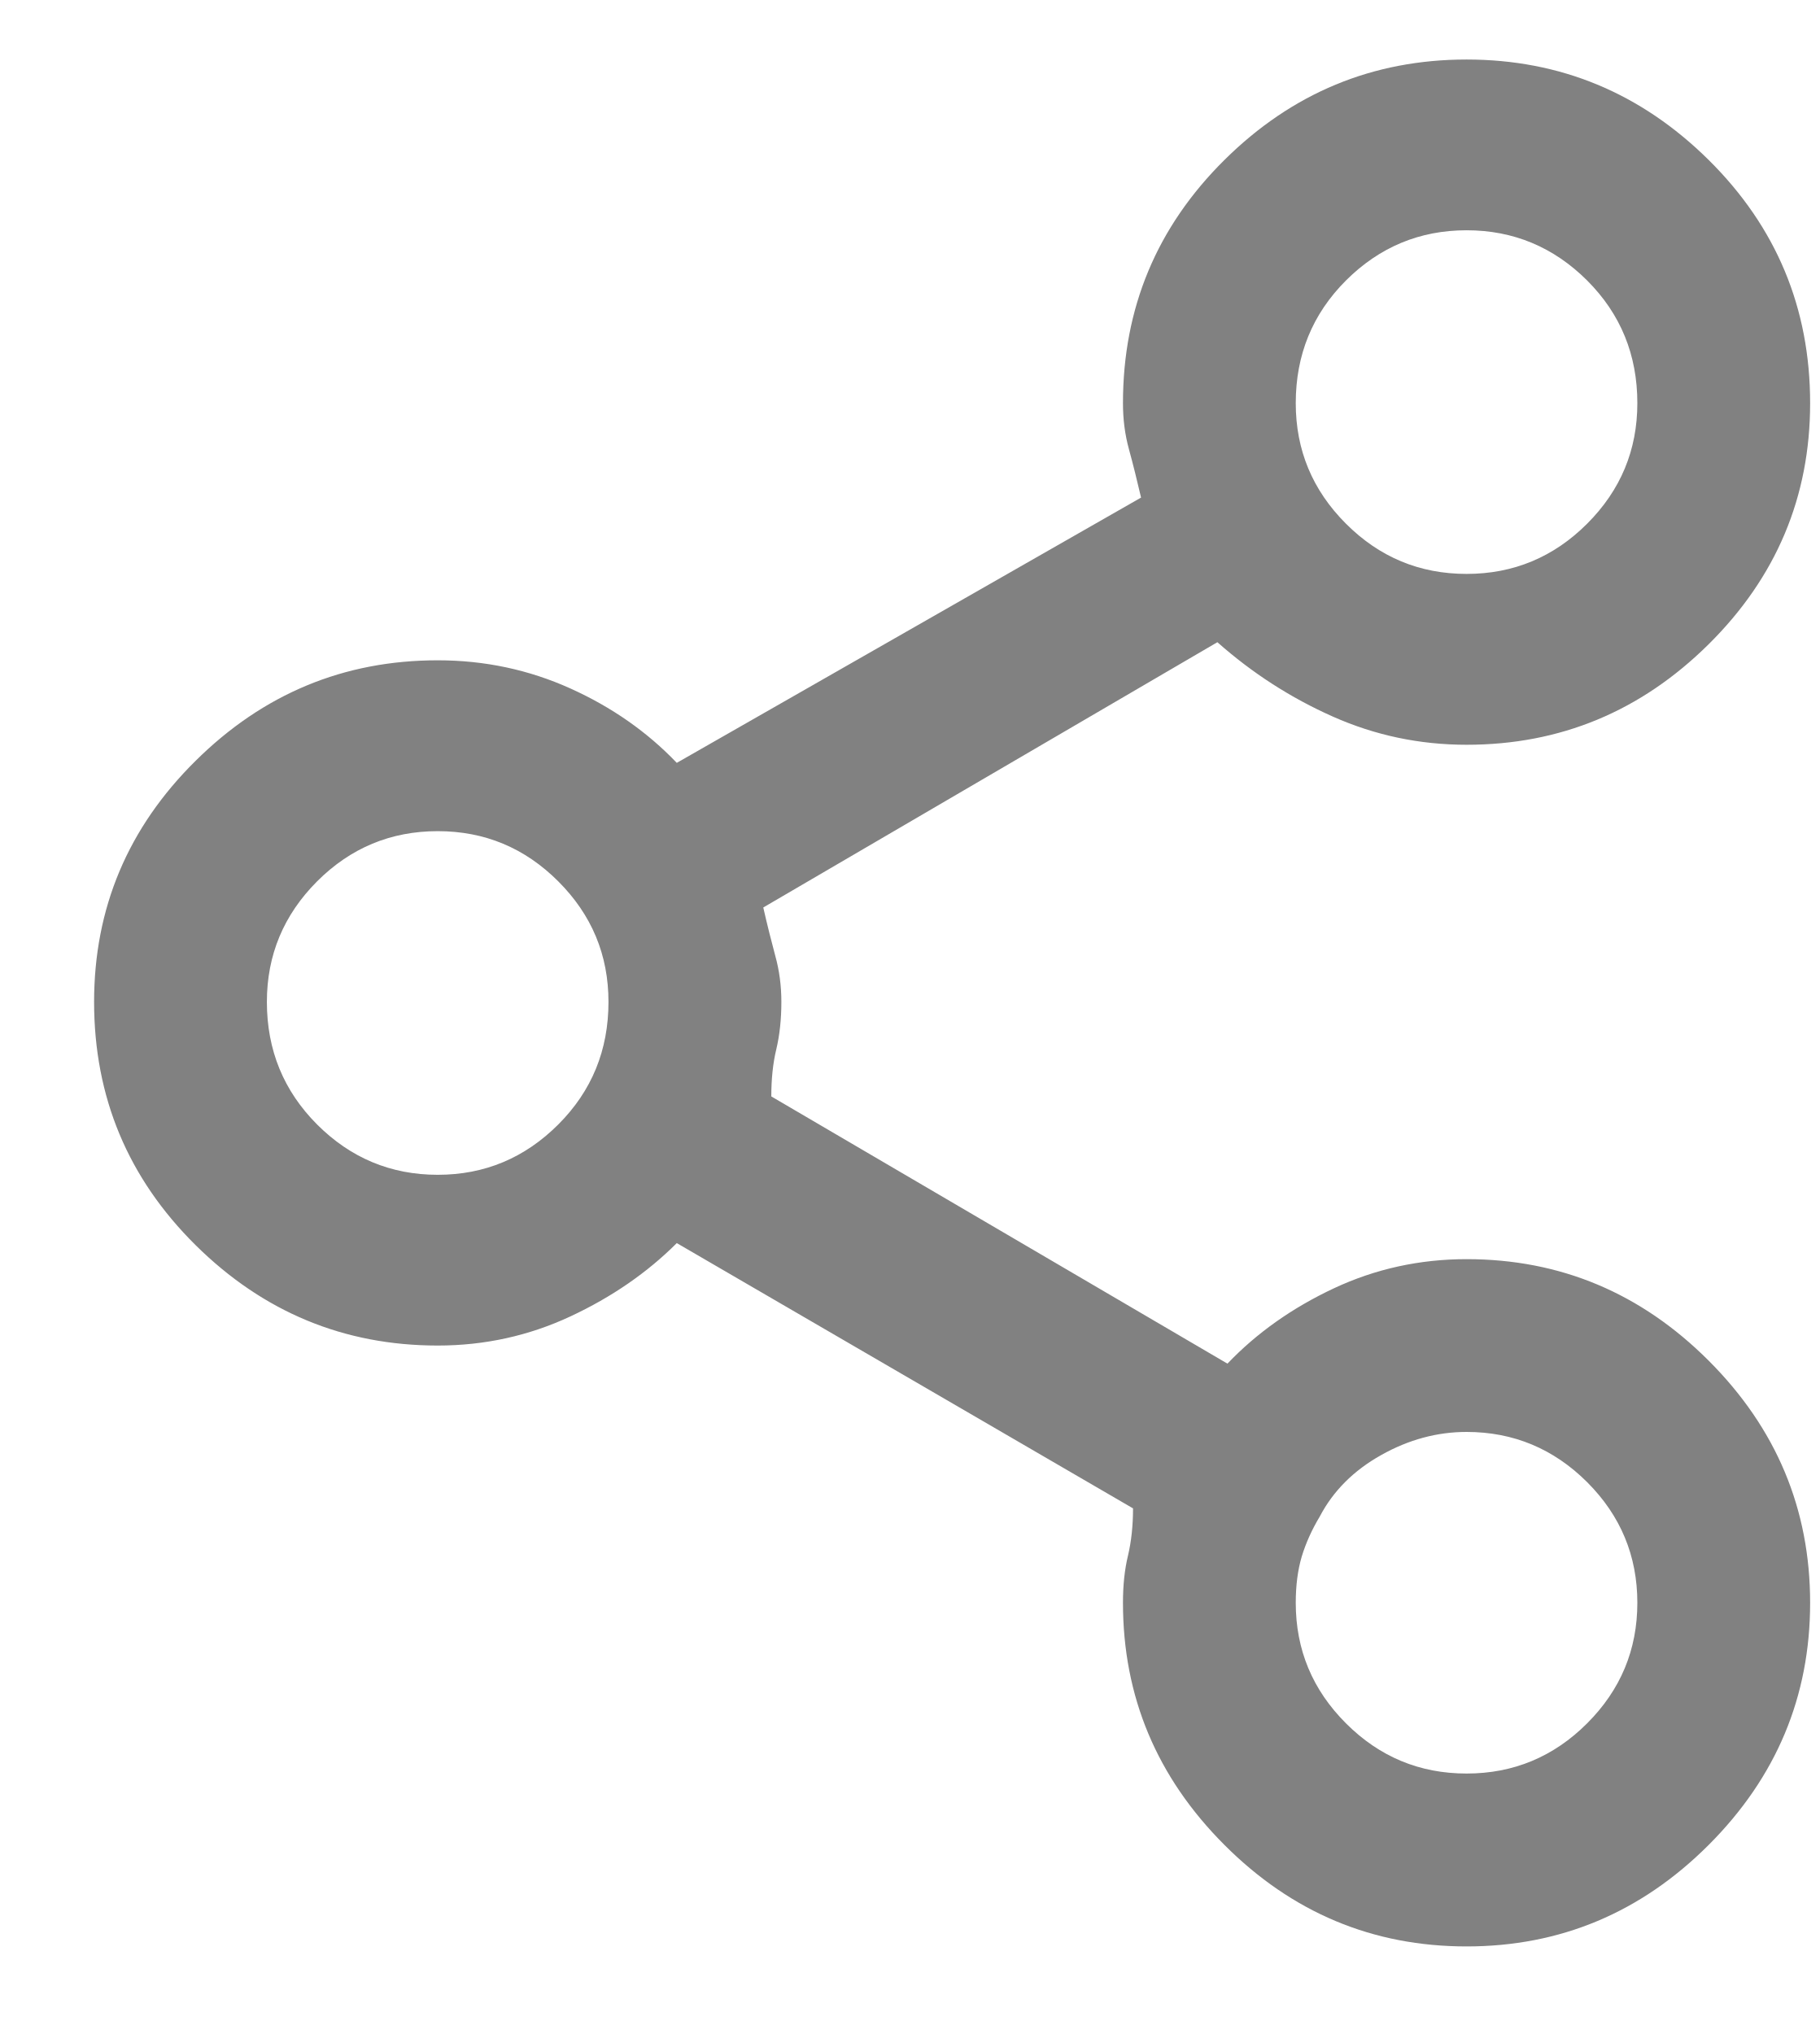
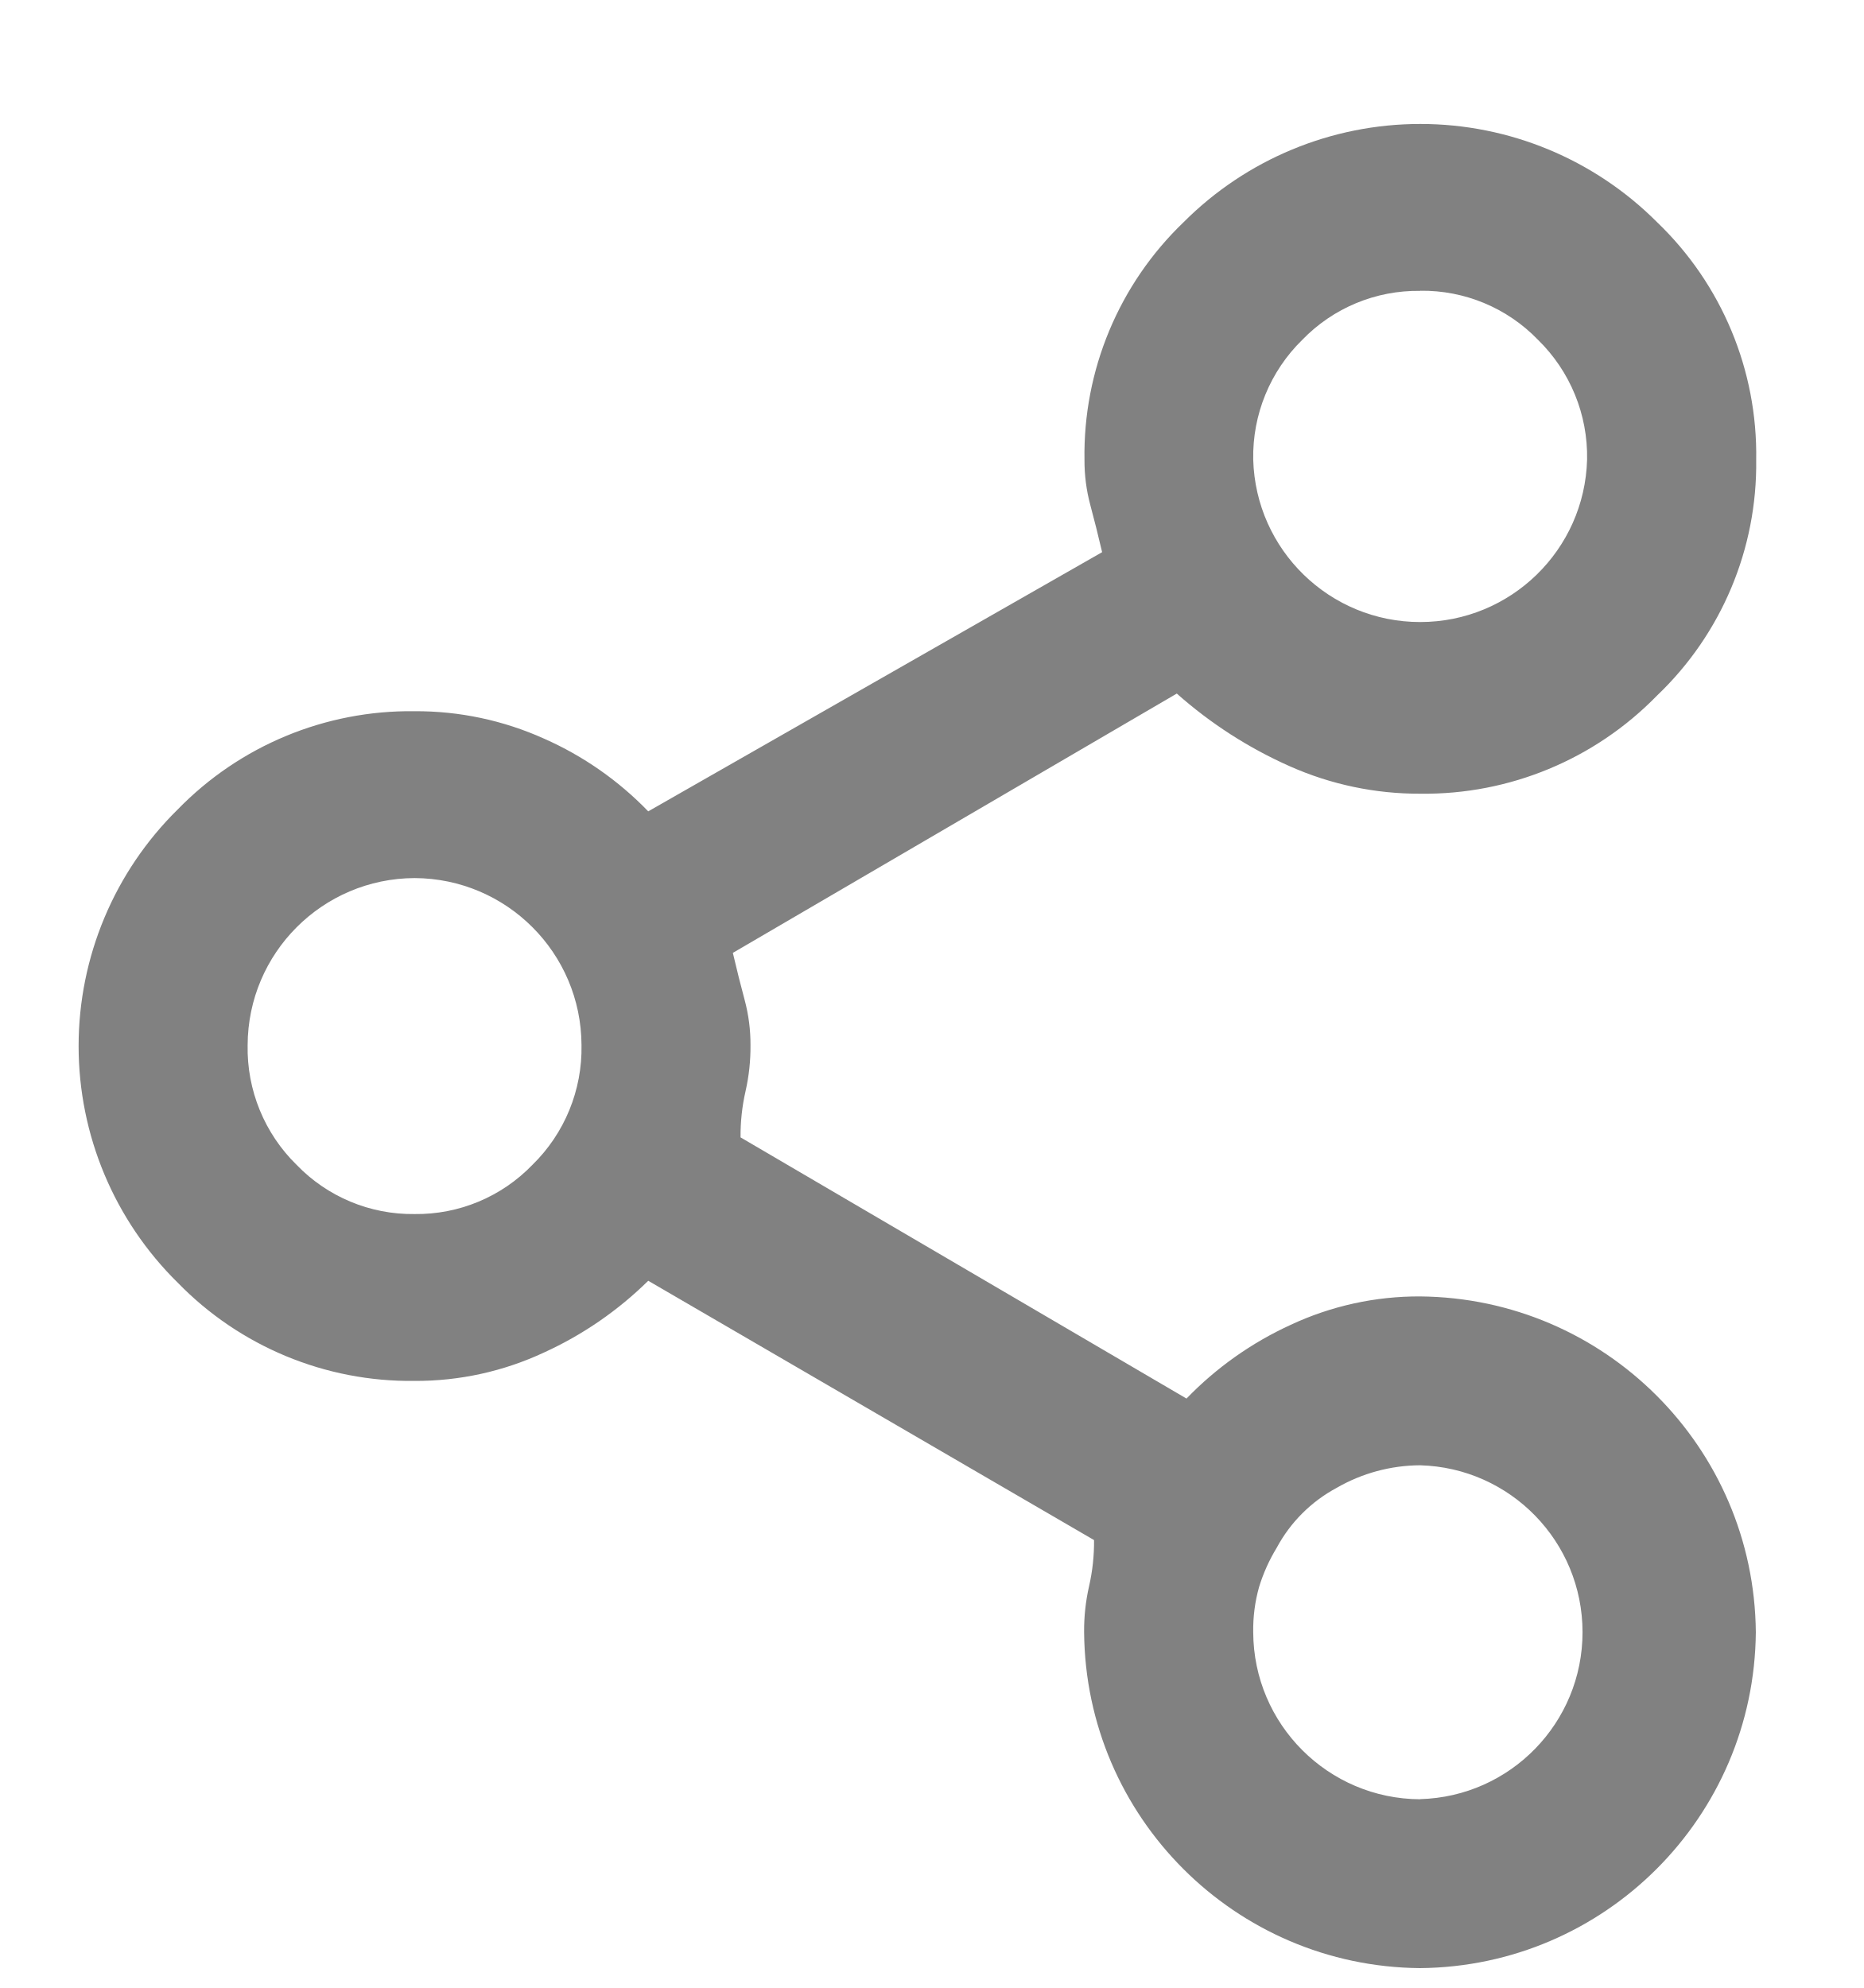
- <svg xmlns="http://www.w3.org/2000/svg" width="17" height="19" viewBox="0 0 17 19" fill="none">
-   <path d="M13.7 11.762C13.261 11.762 12.848 11.853 12.461 12.034C12.073 12.216 11.741 12.45 11.466 12.738L7.205 10.242C7.205 10.079 7.22 9.932 7.252 9.8C7.283 9.669 7.299 9.522 7.299 9.359C7.299 9.209 7.28 9.065 7.242 8.928C7.205 8.79 7.167 8.64 7.13 8.477L11.372 5.999C11.697 6.287 12.057 6.519 12.451 6.694C12.845 6.869 13.261 6.957 13.7 6.957C14.575 6.957 15.329 6.644 15.961 6.018C16.593 5.392 16.909 4.641 16.909 3.766C16.909 2.877 16.593 2.12 15.961 1.494C15.329 0.869 14.575 0.556 13.7 0.556C12.823 0.556 12.069 0.869 11.438 1.494C10.806 2.12 10.49 2.877 10.49 3.766C10.49 3.916 10.508 4.06 10.546 4.197C10.584 4.335 10.621 4.485 10.659 4.648L6.322 7.126C6.047 6.838 5.716 6.606 5.328 6.431C4.94 6.256 4.527 6.168 4.089 6.168C3.213 6.168 2.459 6.481 1.827 7.107C1.195 7.732 0.879 8.483 0.879 9.359C0.879 10.248 1.195 11.005 1.827 11.631C2.459 12.256 3.213 12.569 4.089 12.569C4.527 12.569 4.94 12.478 5.328 12.297C5.716 12.116 6.047 11.887 6.322 11.612L10.584 14.09C10.584 14.252 10.568 14.399 10.537 14.531C10.505 14.662 10.49 14.809 10.49 14.972C10.49 15.848 10.806 16.602 11.438 17.234C12.069 17.866 12.823 18.182 13.7 18.182C14.575 18.182 15.329 17.866 15.961 17.234C16.593 16.602 16.909 15.848 16.909 14.972C16.909 14.096 16.593 13.342 15.961 12.71C15.329 12.078 14.575 11.762 13.7 11.762ZM13.7 2.151C14.137 2.151 14.513 2.308 14.826 2.62C15.139 2.933 15.295 3.315 15.295 3.766C15.295 4.204 15.139 4.579 14.826 4.892C14.513 5.205 14.137 5.361 13.7 5.361C13.261 5.361 12.886 5.205 12.573 4.892C12.26 4.579 12.104 4.204 12.104 3.766C12.104 3.315 12.26 2.933 12.573 2.62C12.886 2.308 13.261 2.151 13.7 2.151ZM4.089 10.974C3.651 10.974 3.275 10.817 2.962 10.504C2.65 10.191 2.493 9.81 2.493 9.359C2.493 8.921 2.65 8.546 2.962 8.233C3.275 7.92 3.651 7.764 4.089 7.764C4.527 7.764 4.902 7.92 5.215 8.233C5.528 8.546 5.684 8.921 5.684 9.359C5.684 9.81 5.528 10.191 5.215 10.504C4.902 10.817 4.527 10.974 4.089 10.974ZM13.7 16.567C13.261 16.567 12.886 16.411 12.573 16.098C12.26 15.785 12.104 15.41 12.104 14.972C12.104 14.809 12.123 14.665 12.16 14.54C12.198 14.415 12.254 14.29 12.329 14.165C12.454 13.927 12.645 13.736 12.902 13.592C13.158 13.448 13.424 13.376 13.7 13.376C14.137 13.376 14.513 13.533 14.826 13.845C15.139 14.158 15.295 14.534 15.295 14.972C15.295 15.41 15.139 15.785 14.826 16.098C14.513 16.411 14.137 16.567 13.7 16.567Z" fill="#818181" />
+ <svg xmlns="http://www.w3.org/2000/svg" id="Layer_1" data-name="Layer 1" viewBox="0 0 15 16">
+   <defs>
+     <style>.cls-1{fill:#818181;}</style>
+   </defs>
+   <path class="cls-1" d="M11.43,10.434a2.433,2.433,0,0,0-1.043.229,2.768,2.768,0,0,0-.838.593L5.96,9.154a1.607,1.607,0,0,1,.04-.371,1.607,1.607,0,0,0,.04-.371,1.376,1.376,0,0,0-.047-.364q-.047-.174-.095-.379l3.573-2.087a3.526,3.526,0,0,0,.909.585,2.56,2.56,0,0,0,1.051.221,2.613,2.613,0,0,0,1.905-.79,2.574,2.574,0,0,0,.798-1.897,2.592,2.592,0,0,0-.798-1.913,2.691,2.691,0,0,0-3.81,0,2.592,2.592,0,0,0-.798,1.913,1.376,1.376,0,0,0,.047.364q.047.174.095.379L5.217,6.53A2.659,2.659,0,0,0,4.379,5.945,2.506,2.506,0,0,0,3.336,5.724a2.613,2.613,0,0,0-1.905.79,2.672,2.672,0,0,0,0,3.81,2.613,2.613,0,0,0,1.905.79A2.433,2.433,0,0,0,4.379,10.885a2.921,2.921,0,0,0,.838-.577l3.588,2.087a1.607,1.607,0,0,1-.04.371,1.606,1.606,0,0,0-.04.371,2.726,2.726,0,0,0,2.703,2.703,2.726,2.726,0,0,0,2.703-2.703,2.726,2.726,0,0,0-2.703-2.703Zm0-8.094a1.293,1.293,0,0,1,.948.395,1.312,1.312,0,0,1,.395.964,1.344,1.344,0,0,1-2.687,0,1.312,1.312,0,0,1,.395-.964A1.293,1.293,0,0,1,11.43,2.341ZM3.336,9.771a1.294,1.294,0,0,1-.948-.395,1.312,1.312,0,0,1-.395-.964A1.349,1.349,0,0,1,3.336,7.067,1.349,1.349,0,0,1,4.68,8.411a1.312,1.312,0,0,1-.395.964A1.294,1.294,0,0,1,3.336,9.771ZM11.43,14.481a1.349,1.349,0,0,1-1.344-1.344,1.268,1.268,0,0,1,.047-.364,1.391,1.391,0,0,1,.142-.316,1.18,1.18,0,0,1,.482-.482,1.356,1.356,0,0,1,.672-.182,1.344,1.344,0,0,1,0,2.687Z" />
</svg>
